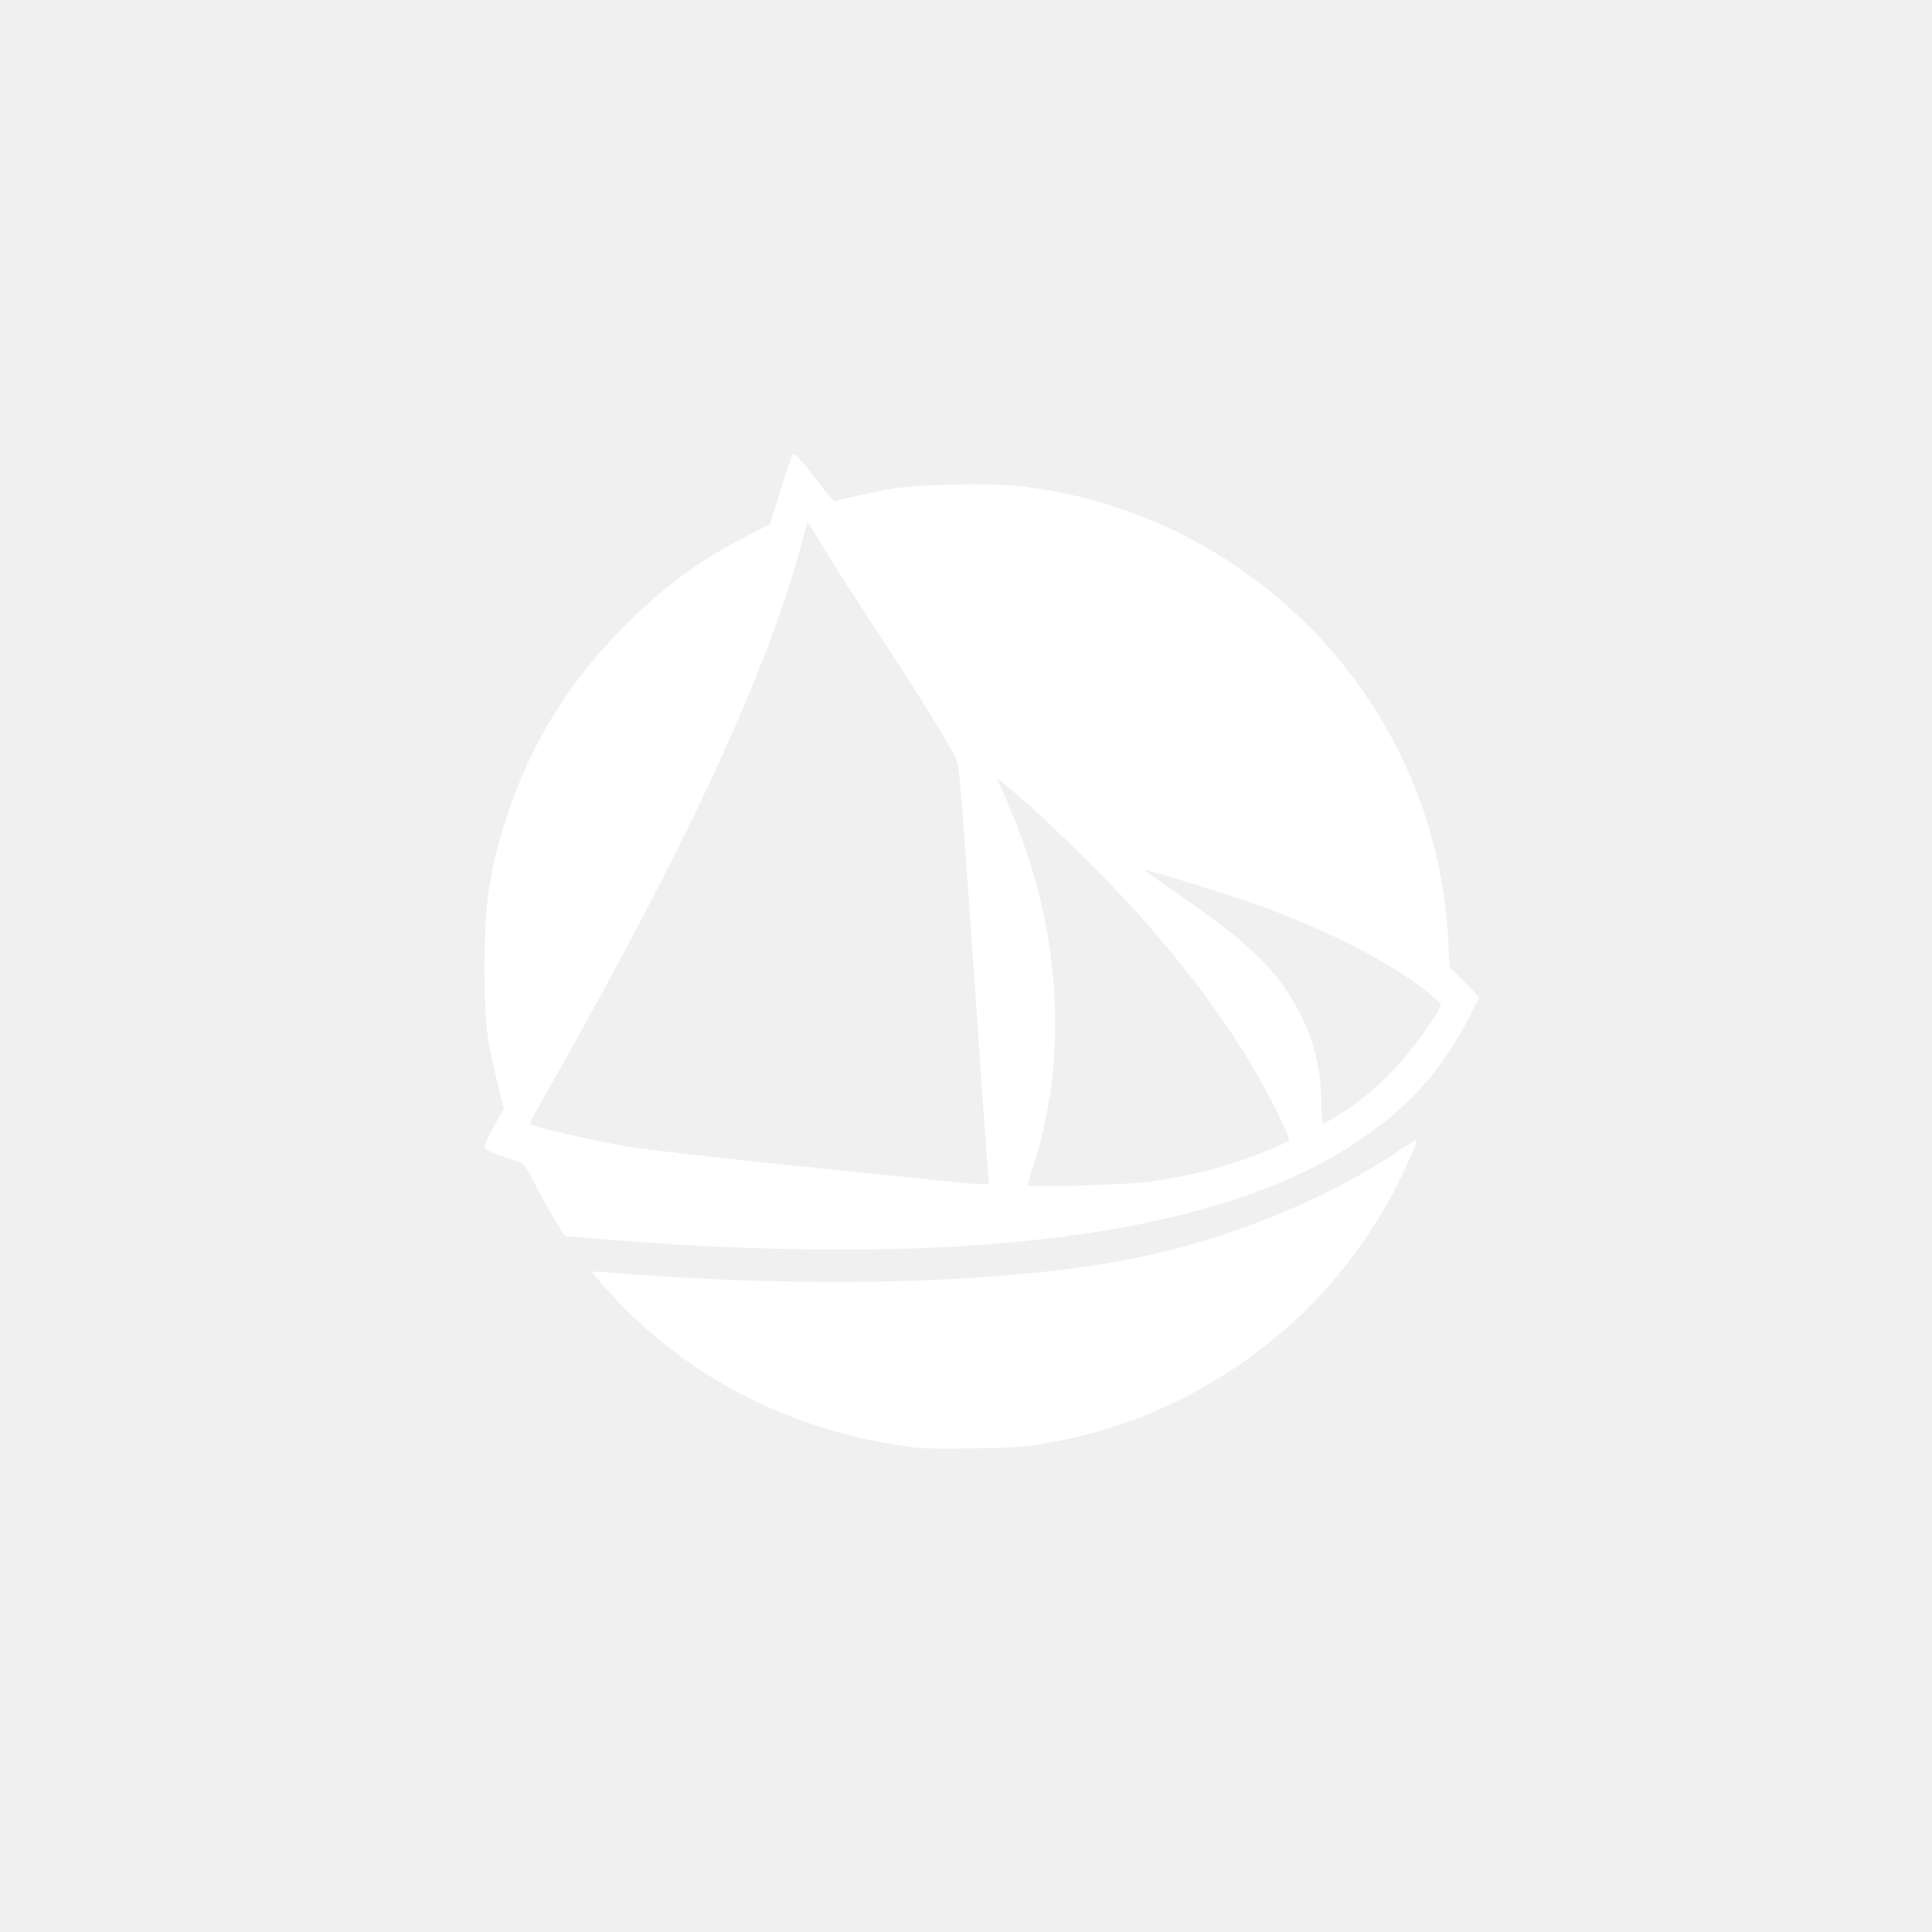
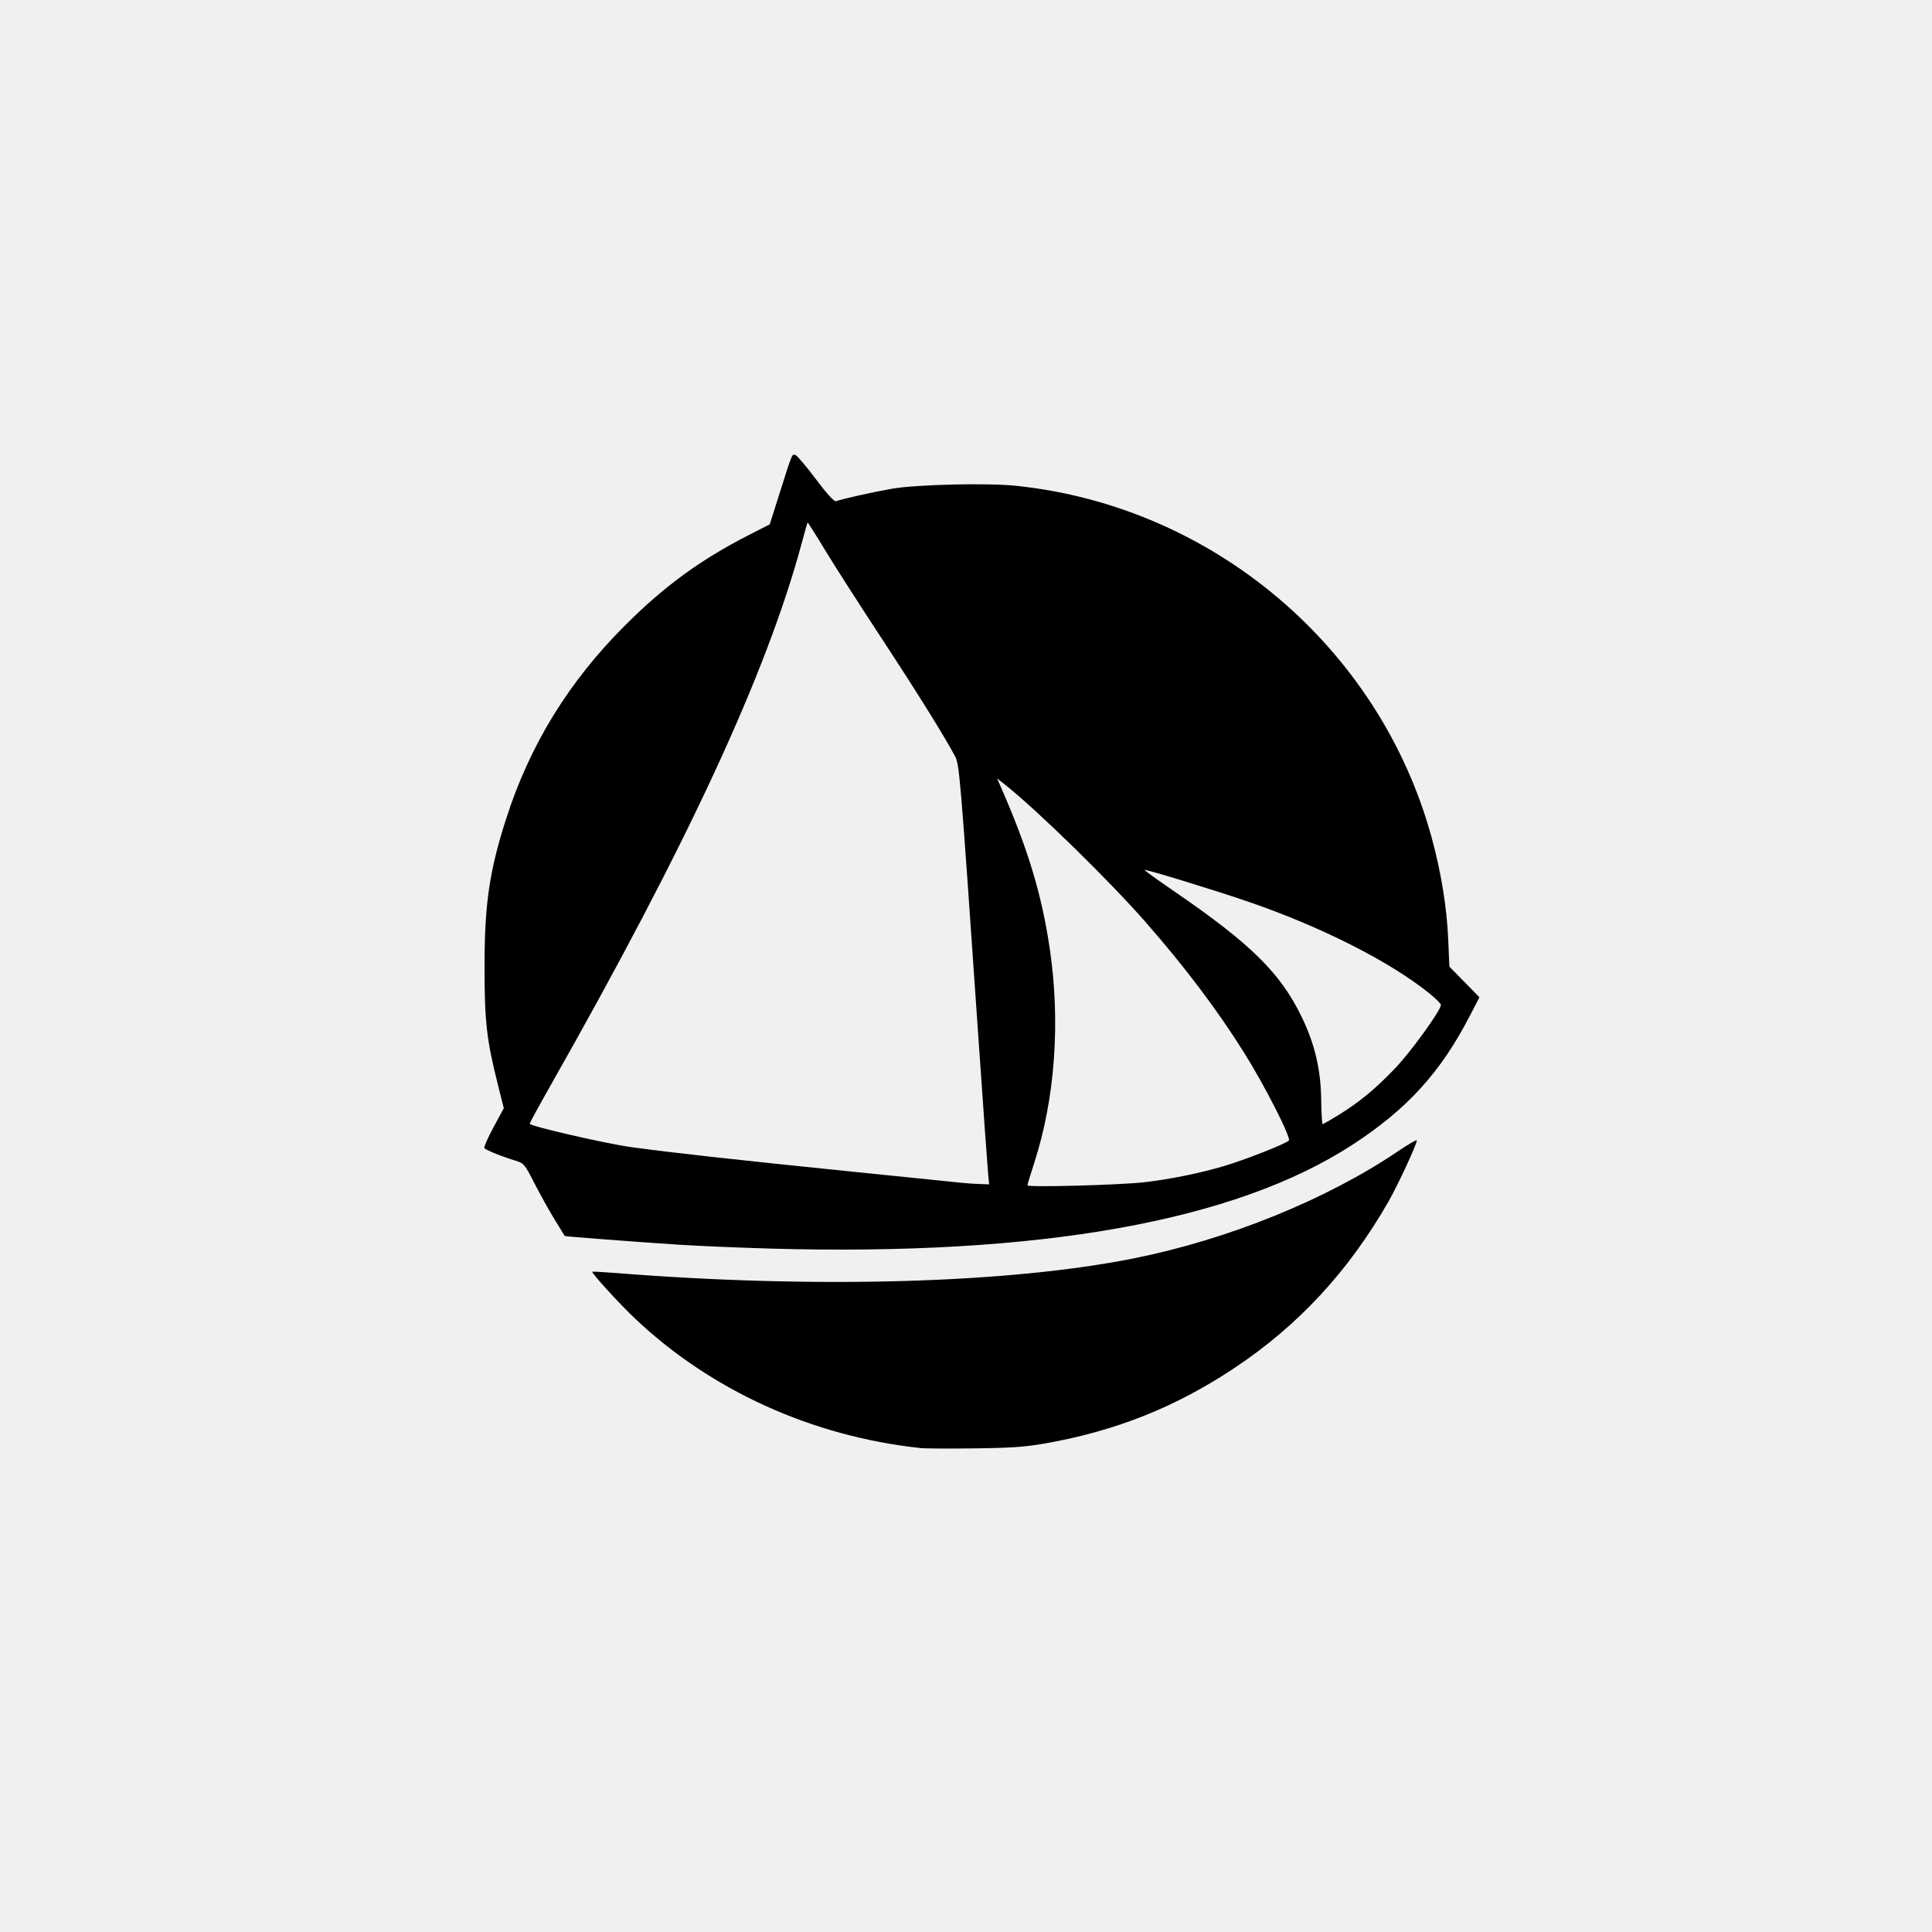
<svg xmlns="http://www.w3.org/2000/svg" width="72" height="72" version="1.0" id="svg6">
  <defs id="defs10" />
-   <path id="path1098" d="m 34.289,53.963 c -4.04,-0.438 -7.797,-2.146 -10.636,-4.836 -0.581,-0.55 -1.623,-1.694 -1.579,-1.732 0.013,-0.012 0.393,0.008 0.844,0.044 7.451,0.594 14.668,0.391 19.337,-0.544 3.519,-0.704 7.189,-2.193 9.854,-3.997 0.381,-0.258 0.692,-0.438 0.692,-0.4 0,0.147 -0.704,1.664 -1.062,2.29 -1.486,2.592 -3.357,4.612 -5.744,6.199 -2.191,1.456 -4.401,2.337 -7.04,2.805 -0.737,0.131 -1.276,0.168 -2.646,0.185 -0.946,0.012 -1.855,0.006 -2.019,-0.011 z m -5.642,-7.434 c -1.128,-0.032 -2.643,-0.097 -3.366,-0.144 -1.646,-0.107 -4.223,-0.304 -4.235,-0.324 -0.004,-0.008 -0.172,-0.28 -0.371,-0.603 -0.199,-0.323 -0.536,-0.929 -0.75,-1.346 -0.373,-0.729 -0.401,-0.763 -0.717,-0.858 -0.52,-0.158 -1.113,-0.399 -1.158,-0.471 -0.022,-0.036 0.131,-0.385 0.342,-0.774 l 0.383,-0.708 -0.221,-0.881 c -0.421,-1.675 -0.497,-2.35 -0.497,-4.396 0,-2.321 0.178,-3.549 0.797,-5.485 0.885,-2.768 2.331,-5.124 4.438,-7.231 1.46,-1.46 2.805,-2.443 4.605,-3.364 l 0.79,-0.404 0.362,-1.145 c 0.488,-1.541 0.465,-1.486 0.601,-1.434 0.064,0.025 0.406,0.43 0.76,0.901 0.402,0.536 0.68,0.841 0.743,0.817 0.208,-0.08 1.433,-0.353 2.084,-0.465 0.923,-0.159 3.542,-0.221 4.615,-0.111 7.342,0.758 13.557,6.012 15.5,13.105 0.354,1.293 0.567,2.603 0.619,3.805 l 0.043,1.01 0.56,0.571 0.56,0.571 -0.352,0.682 c -1.09,2.111 -2.33,3.476 -4.361,4.802 -4.393,2.869 -11.69,4.169 -21.775,3.881 z M 42.629,44.06 c 0.954,-0.108 2.045,-0.328 2.968,-0.599 0.777,-0.228 2.308,-0.829 2.435,-0.956 0.095,-0.095 -0.894,-2.038 -1.656,-3.255 -1.015,-1.62 -2.209,-3.204 -3.704,-4.91 -1.332,-1.52 -4.021,-4.149 -5.198,-5.082 l -0.316,-0.25 0.128,0.291 c 1.019,2.321 1.532,4.014 1.834,6.045 0.405,2.727 0.201,5.584 -0.569,7.966 -0.143,0.442 -0.26,0.831 -0.26,0.865 0,0.08 3.421,-0.011 4.338,-0.115 z m -5.802,-0.278 C 36.807,43.587 36.64,41.24 36.455,38.566 35.773,28.674 35.758,28.501 35.583,28.169 35.185,27.421 34.189,25.821 32.833,23.756 c -0.81,-1.234 -1.754,-2.707 -2.096,-3.273 -0.342,-0.566 -0.63,-1.02 -0.64,-1.01 -0.01,0.01 -0.108,0.356 -0.219,0.767 -1.305,4.845 -4.254,11.212 -9.362,20.214 -0.426,0.751 -0.775,1.392 -0.775,1.425 0,0.088 2.825,0.738 3.777,0.87 1.488,0.205 3.98,0.482 8.078,0.898 2.221,0.225 4.157,0.423 4.301,0.438 0.144,0.016 0.42,0.034 0.614,0.04 l 0.352,0.012 z m 13.054,-2.228 c 0.787,-0.485 1.387,-0.981 2.125,-1.757 0.589,-0.619 1.694,-2.15 1.693,-2.347 -1.5e-4,-0.045 -0.194,-0.238 -0.43,-0.429 -1.483,-1.196 -4.053,-2.495 -6.787,-3.43 -1.267,-0.434 -3.792,-1.206 -3.828,-1.171 -0.013,0.013 0.489,0.374 1.114,0.803 2.844,1.95 3.942,3.031 4.736,4.662 0.492,1.012 0.718,1.962 0.733,3.092 0.006,0.504 0.031,0.916 0.053,0.916 0.022,1.47e-4 0.288,-0.152 0.591,-0.339 z" style="fill:#ffffff;stroke-width:0.075" />
+   <path id="path1098" d="m 34.289,53.963 c -4.04,-0.438 -7.797,-2.146 -10.636,-4.836 -0.581,-0.55 -1.623,-1.694 -1.579,-1.732 0.013,-0.012 0.393,0.008 0.844,0.044 7.451,0.594 14.668,0.391 19.337,-0.544 3.519,-0.704 7.189,-2.193 9.854,-3.997 0.381,-0.258 0.692,-0.438 0.692,-0.4 0,0.147 -0.704,1.664 -1.062,2.29 -1.486,2.592 -3.357,4.612 -5.744,6.199 -2.191,1.456 -4.401,2.337 -7.04,2.805 -0.737,0.131 -1.276,0.168 -2.646,0.185 -0.946,0.012 -1.855,0.006 -2.019,-0.011 z m -5.642,-7.434 c -1.128,-0.032 -2.643,-0.097 -3.366,-0.144 -1.646,-0.107 -4.223,-0.304 -4.235,-0.324 -0.004,-0.008 -0.172,-0.28 -0.371,-0.603 -0.199,-0.323 -0.536,-0.929 -0.75,-1.346 -0.373,-0.729 -0.401,-0.763 -0.717,-0.858 -0.52,-0.158 -1.113,-0.399 -1.158,-0.471 -0.022,-0.036 0.131,-0.385 0.342,-0.774 l 0.383,-0.708 -0.221,-0.881 c -0.421,-1.675 -0.497,-2.35 -0.497,-4.396 0,-2.321 0.178,-3.549 0.797,-5.485 0.885,-2.768 2.331,-5.124 4.438,-7.231 1.46,-1.46 2.805,-2.443 4.605,-3.364 l 0.79,-0.404 0.362,-1.145 c 0.488,-1.541 0.465,-1.486 0.601,-1.434 0.064,0.025 0.406,0.43 0.76,0.901 0.402,0.536 0.68,0.841 0.743,0.817 0.208,-0.08 1.433,-0.353 2.084,-0.465 0.923,-0.159 3.542,-0.221 4.615,-0.111 7.342,0.758 13.557,6.012 15.5,13.105 0.354,1.293 0.567,2.603 0.619,3.805 l 0.043,1.01 0.56,0.571 0.56,0.571 -0.352,0.682 c -1.09,2.111 -2.33,3.476 -4.361,4.802 -4.393,2.869 -11.69,4.169 -21.775,3.881 z M 42.629,44.06 c 0.954,-0.108 2.045,-0.328 2.968,-0.599 0.777,-0.228 2.308,-0.829 2.435,-0.956 0.095,-0.095 -0.894,-2.038 -1.656,-3.255 -1.015,-1.62 -2.209,-3.204 -3.704,-4.91 -1.332,-1.52 -4.021,-4.149 -5.198,-5.082 l -0.316,-0.25 0.128,0.291 c 1.019,2.321 1.532,4.014 1.834,6.045 0.405,2.727 0.201,5.584 -0.569,7.966 -0.143,0.442 -0.26,0.831 -0.26,0.865 0,0.08 3.421,-0.011 4.338,-0.115 z m -5.802,-0.278 C 36.807,43.587 36.64,41.24 36.455,38.566 35.773,28.674 35.758,28.501 35.583,28.169 35.185,27.421 34.189,25.821 32.833,23.756 c -0.81,-1.234 -1.754,-2.707 -2.096,-3.273 -0.342,-0.566 -0.63,-1.02 -0.64,-1.01 -0.01,0.01 -0.108,0.356 -0.219,0.767 -1.305,4.845 -4.254,11.212 -9.362,20.214 -0.426,0.751 -0.775,1.392 -0.775,1.425 0,0.088 2.825,0.738 3.777,0.87 1.488,0.205 3.98,0.482 8.078,0.898 2.221,0.225 4.157,0.423 4.301,0.438 0.144,0.016 0.42,0.034 0.614,0.04 l 0.352,0.012 z m 13.054,-2.228 c 0.787,-0.485 1.387,-0.981 2.125,-1.757 0.589,-0.619 1.694,-2.15 1.693,-2.347 -1.5e-4,-0.045 -0.194,-0.238 -0.43,-0.429 -1.483,-1.196 -4.053,-2.495 -6.787,-3.43 -1.267,-0.434 -3.792,-1.206 -3.828,-1.171 -0.013,0.013 0.489,0.374 1.114,0.803 2.844,1.95 3.942,3.031 4.736,4.662 0.492,1.012 0.718,1.962 0.733,3.092 0.006,0.504 0.031,0.916 0.053,0.916 0.022,1.47e-4 0.288,-0.152 0.591,-0.339 z" style="fill:#000000;stroke-width:0.075" />
</svg>
